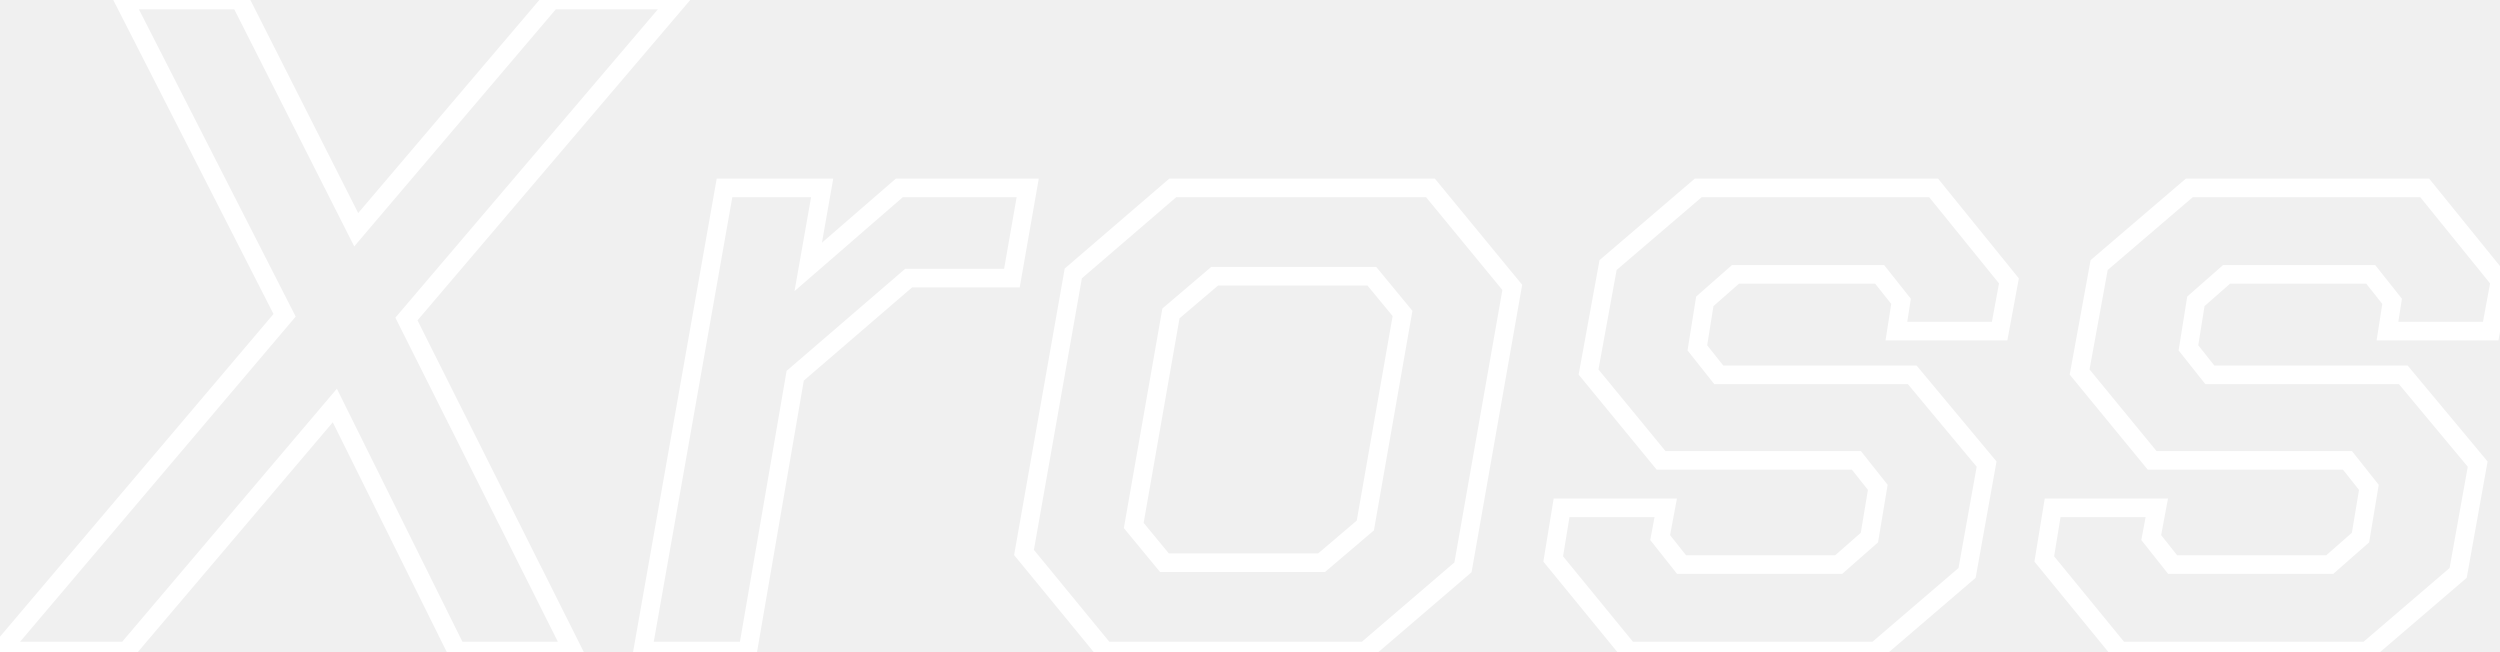
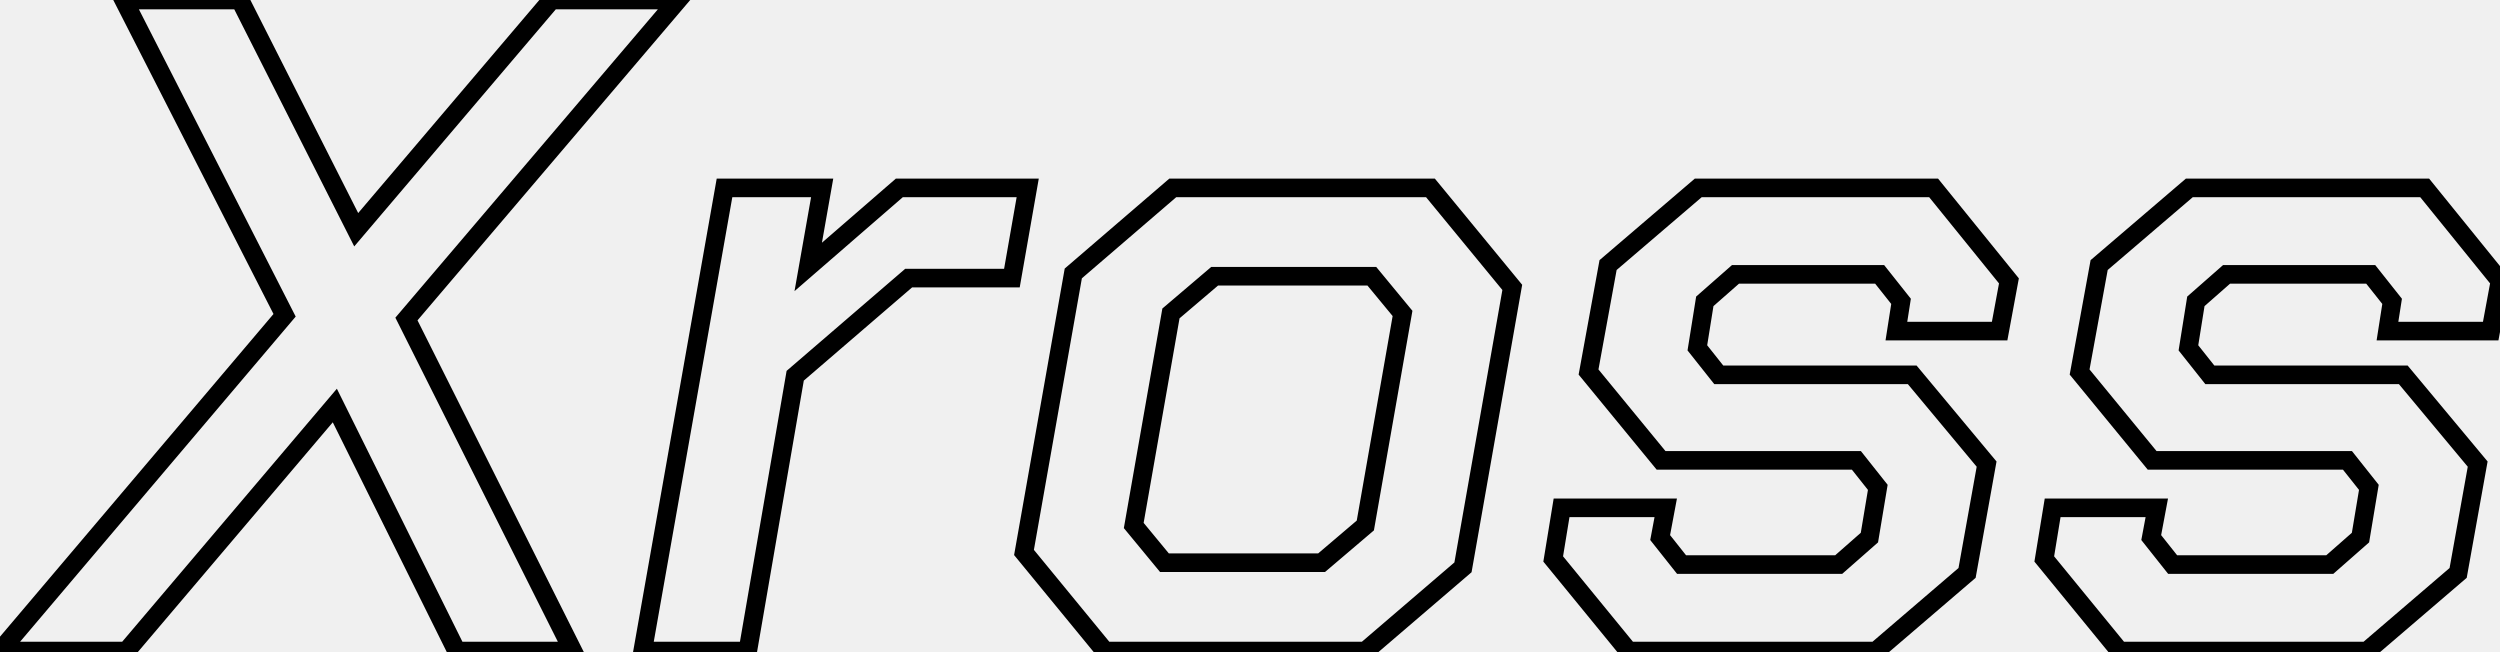
<svg xmlns="http://www.w3.org/2000/svg" width="268.8" height="70" viewBox="0 0 268.8 70">
-   <g id="svgGroup" stroke-linecap="round" fill-rule="evenodd" font-size="9pt" stroke="#ffffff" stroke-width="2" fill="none" style="stroke: #ffffff; stroke-width: 2; fill: none">
+   <g id="svgGroup" stroke-linecap="round" fill-rule="evenodd" font-size="9pt" stroke="#000000" stroke-width="2" fill="none" style="stroke: #000000; stroke-width: 2; fill: none">
    <path d="M 0 70 L 30.6 33.9 L 13.3 0 L 25.8 0 L 38.3 24.7 L 59.3 0 L 72.9 0 L 43.7 34.3 L 61.6 70 L 49.1 70 L 36 43.6 L 13.6 70 L 0 70 Z M 175.1 70 L 167 60.1 L 167.9 54.6 L 179.1 54.6 L 178.5 57.8 L 180.8 60.7 L 197.7 60.7 L 201 57.8 L 201.9 52.4 L 199.6 49.5 L 178.6 49.5 L 170.8 40 L 172.9 28.5 L 182.6 20.2 L 207.9 20.2 L 216 30.2 L 215 35.6 L 203.9 35.6 L 204.4 32.4 L 202.1 29.5 L 186.6 29.5 L 183.3 32.4 L 182.5 37.4 L 184.8 40.3 L 205.6 40.3 L 213.6 49.9 L 211.5 61.6 L 201.7 70 L 175.1 70 Z M 227.9 70 L 219.8 60.1 L 220.7 54.6 L 231.9 54.6 L 231.3 57.8 L 233.6 60.7 L 250.5 60.7 L 253.8 57.8 L 254.7 52.4 L 252.4 49.5 L 231.4 49.5 L 223.6 40 L 225.7 28.5 L 235.4 20.2 L 260.7 20.2 L 268.8 30.2 L 267.8 35.6 L 256.7 35.6 L 257.2 32.4 L 254.9 29.5 L 239.4 29.5 L 236.1 32.4 L 235.3 37.4 L 237.6 40.3 L 258.4 40.3 L 266.4 49.9 L 264.3 61.6 L 254.5 70 L 227.9 70 Z M 69.1 70 L 77.9 20.2 L 88.4 20.2 L 86.9 28.7 L 96.7 20.2 L 110.5 20.2 L 108.8 29.9 L 97.7 29.9 L 85.5 40.4 L 80.4 70 L 69.1 70 Z M 118.8 70 L 110.1 59.4 L 115.4 29.4 L 126.1 20.2 L 153.8 20.2 L 162.6 30.9 L 157.3 61 L 146.8 70 L 118.8 70 Z M 125.2 60.5 L 121.9 56.5 L 125.9 33.7 L 130.6 29.7 L 147.5 29.7 L 150.8 33.7 L 146.8 56.5 L 142.1 60.5 L 125.2 60.5 Z" vector-effect="non-scaling-stroke" />
  </g>
</svg>
